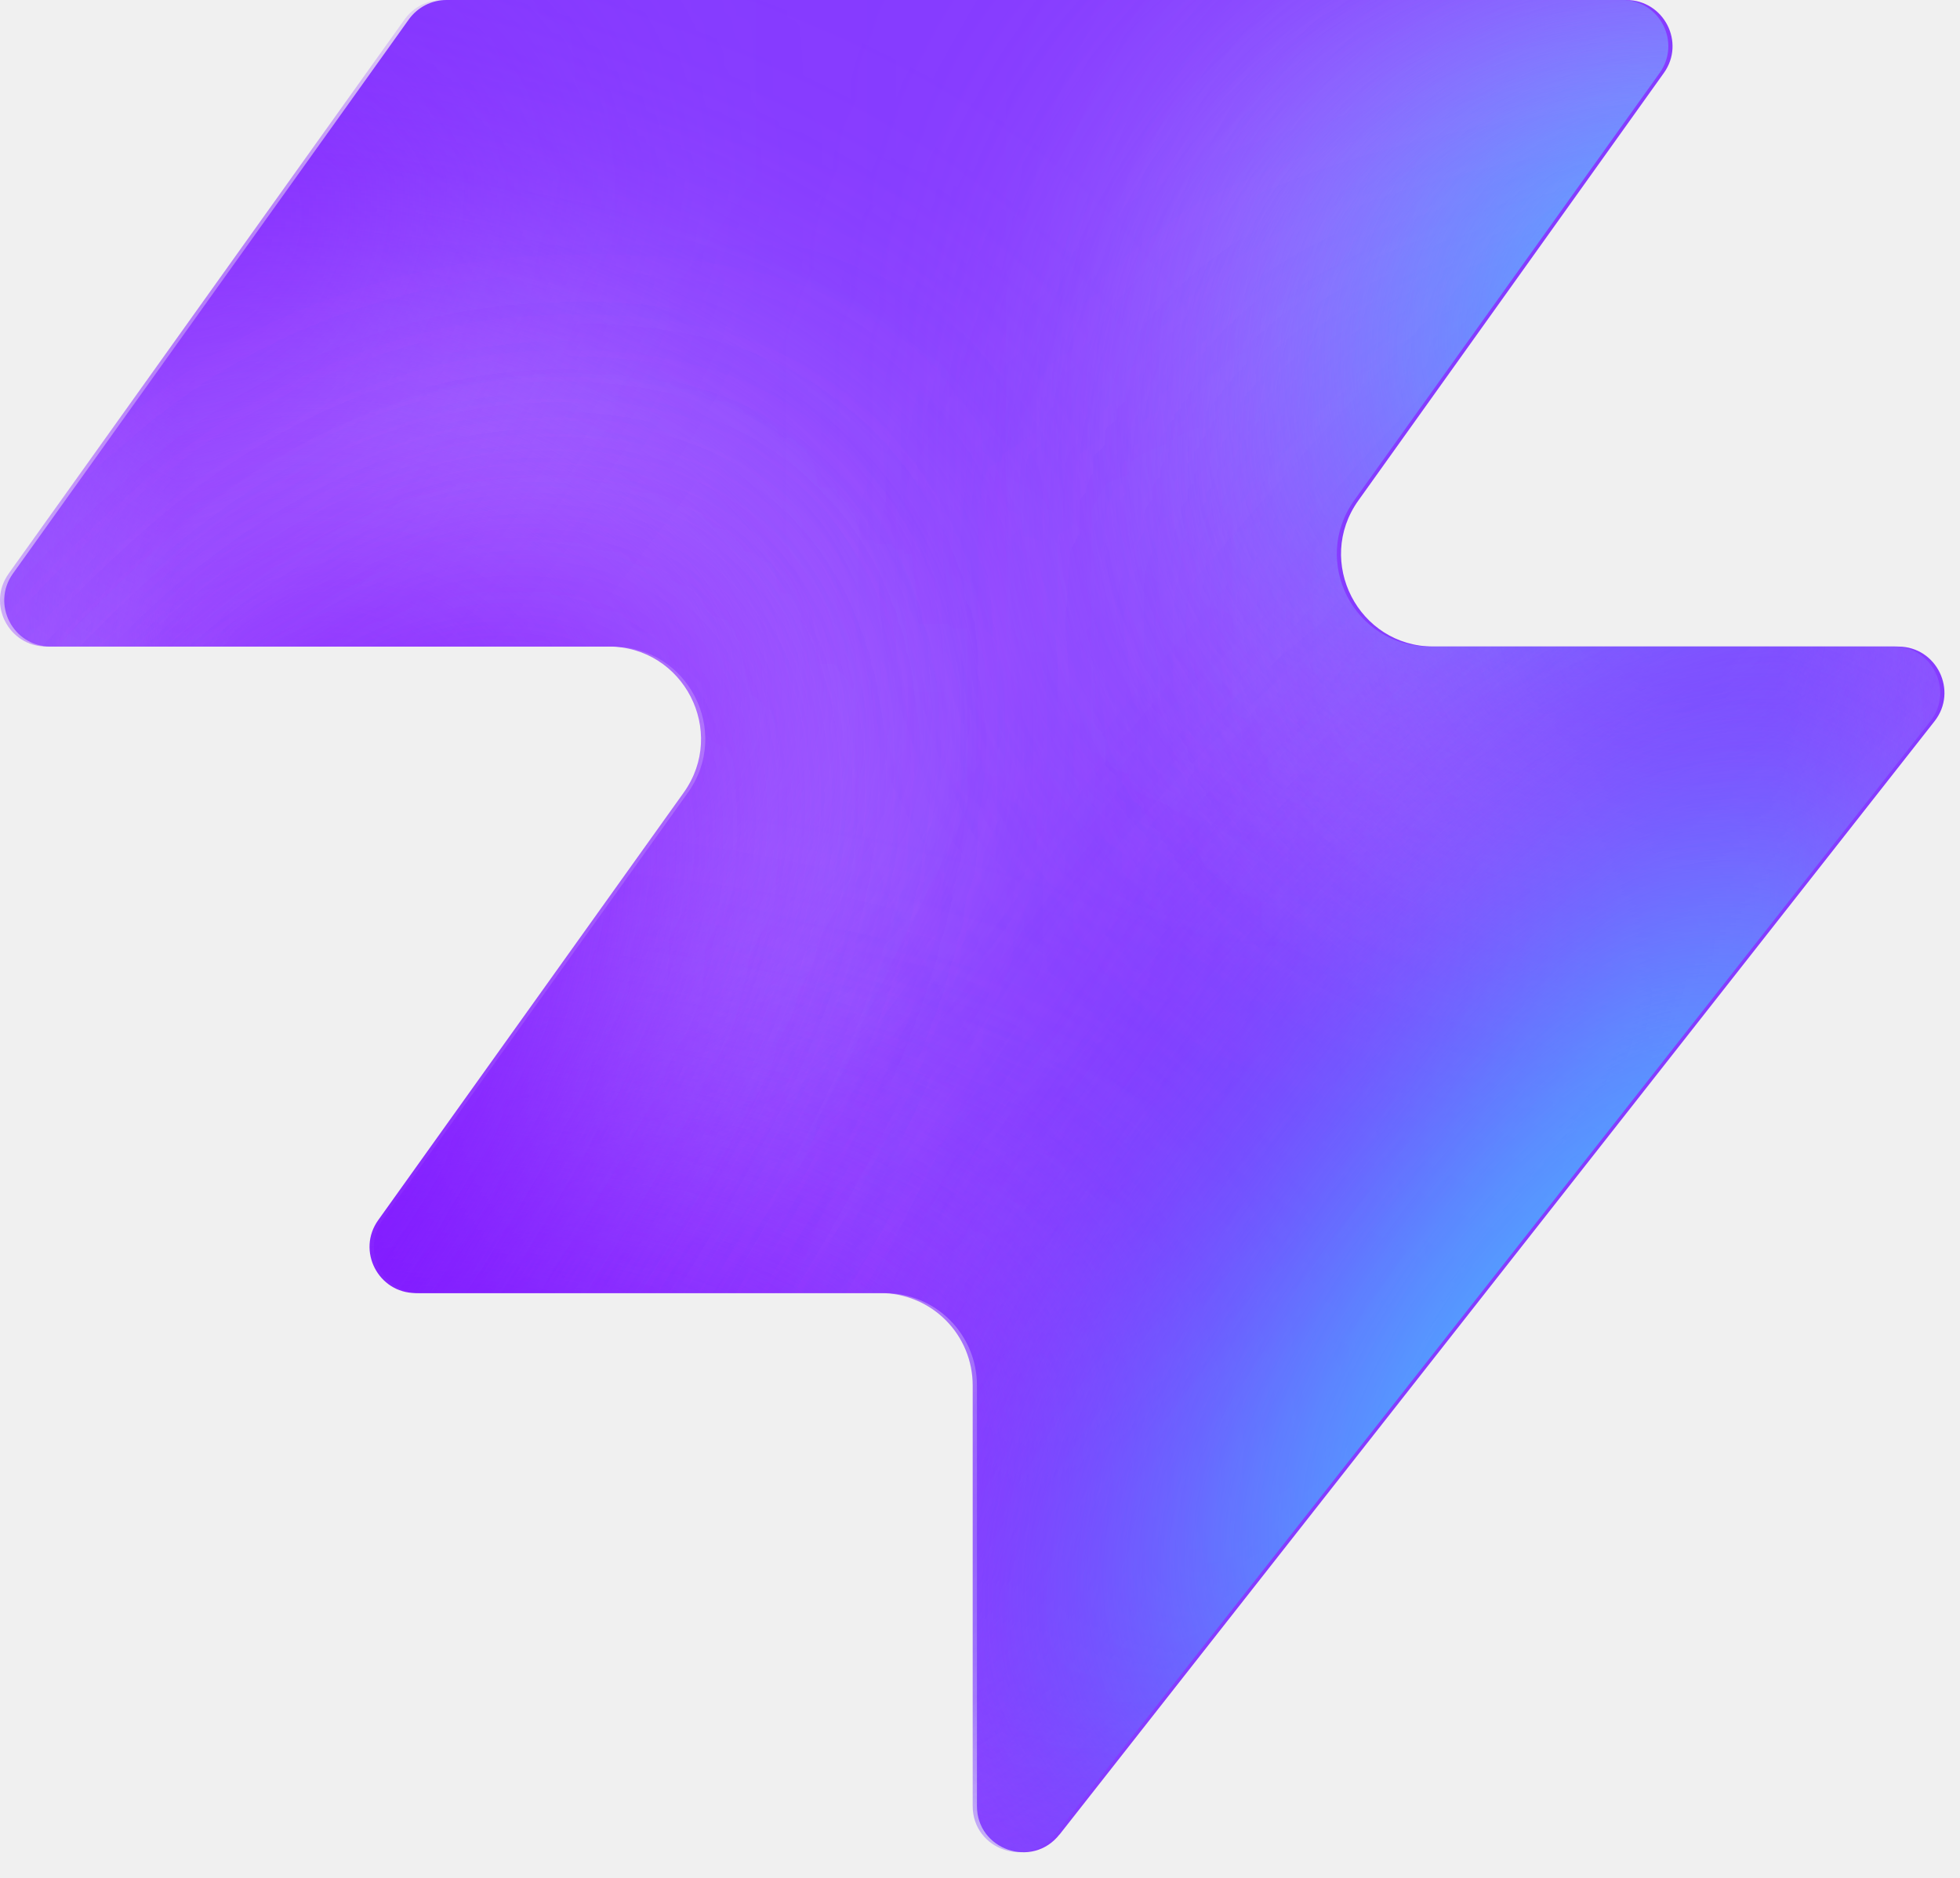
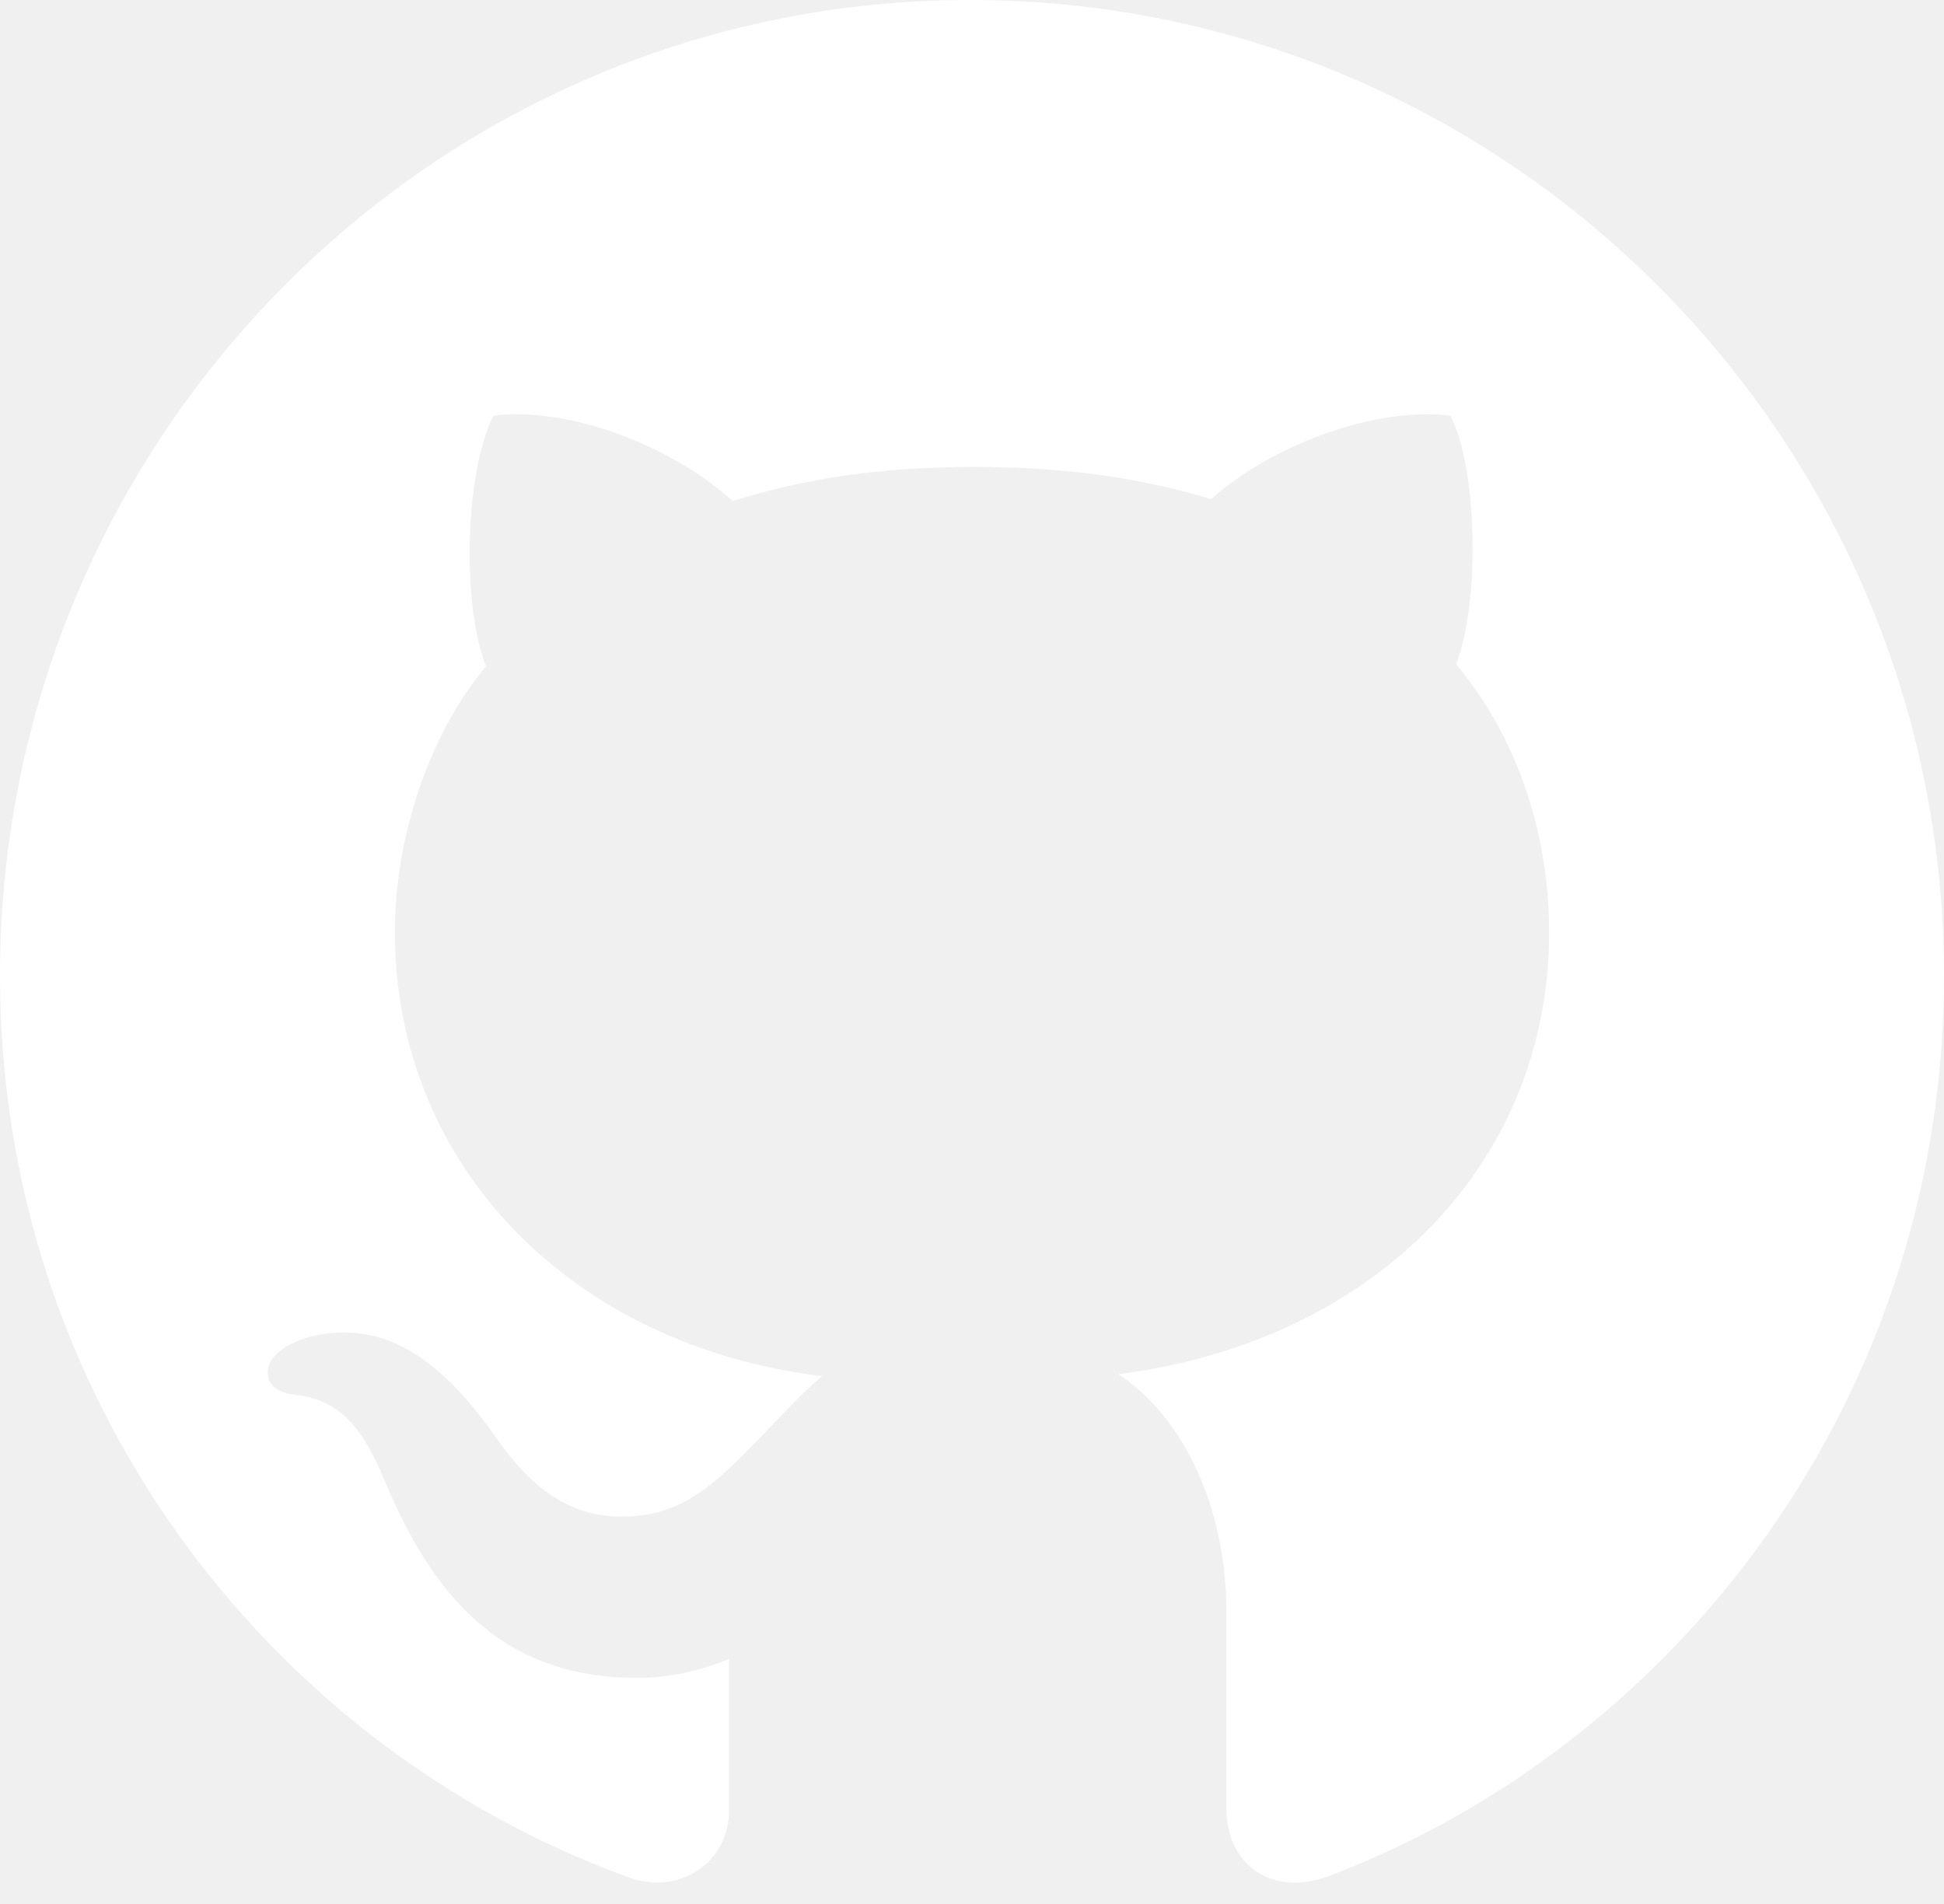
- <svg xmlns="http://www.w3.org/2000/svg" width="48" height="46" fill="none" viewBox="0 0 48 46">
-   <path fill="#863bff" d="M25.946 44.938c-.664.845-2.021.375-2.021-.698V33.937a2.26 2.26 0 0 0-2.262-2.262H10.287c-.92 0-1.456-1.04-.92-1.788l7.48-10.471c1.07-1.497 0-3.578-1.842-3.578H1.237c-.92 0-1.456-1.04-.92-1.788L10.013.474c.214-.297.556-.474.92-.474h28.894c.92 0 1.456 1.04.92 1.788l-7.48 10.471c-1.07 1.498 0 3.579 1.842 3.579h11.377c.943 0 1.473 1.088.89 1.83L25.947 44.94z" style="fill:#863bff;fill:color(display-p3 .525 .23 1);fill-opacity:1" />
-   <mask id="a" width="48" height="46" x="0" y="0" maskUnits="userSpaceOnUse" style="mask-type:alpha">
-     <path fill="#000" d="M25.842 44.938c-.664.844-2.021.375-2.021-.698V33.937a2.26 2.26 0 0 0-2.262-2.262H10.183c-.92 0-1.456-1.04-.92-1.788l7.48-10.471c1.07-1.498 0-3.579-1.842-3.579H1.133c-.92 0-1.456-1.04-.92-1.787L9.91.473c.214-.297.556-.474.92-.474h28.894c.92 0 1.456 1.04.92 1.788l-7.48 10.471c-1.07 1.498 0 3.578 1.842 3.578h11.377c.943 0 1.473 1.088.89 1.832L25.843 44.94z" style="fill:#000;fill-opacity:1" />
-   </mask>
-   <g mask="url(#a)">
-     <g filter="url(#b)">
-       <ellipse cx="5.508" cy="14.704" fill="#ede6ff" rx="5.508" ry="14.704" style="fill:#ede6ff;fill:color(display-p3 .927 .903 1);fill-opacity:1" transform="matrix(.00324 1 1 -.00324 -4.47 31.516)" />
-     </g>
-     <g filter="url(#c)">
-       <ellipse cx="10.399" cy="29.851" fill="#ede6ff" rx="10.399" ry="29.851" style="fill:#ede6ff;fill:color(display-p3 .927 .903 1);fill-opacity:1" transform="matrix(.00324 1 1 -.00324 -39.328 7.883)" />
-     </g>
-     <g filter="url(#d)">
-       <ellipse cx="5.508" cy="30.487" fill="#7e14ff" rx="5.508" ry="30.487" style="fill:#7e14ff;fill:color(display-p3 .492 .077 1);fill-opacity:1" transform="rotate(89.814 -25.913 -14.639)scale(1 -1)" />
-     </g>
-     <g filter="url(#e)">
-       <ellipse cx="5.508" cy="30.599" fill="#7e14ff" rx="5.508" ry="30.599" style="fill:#7e14ff;fill:color(display-p3 .492 .077 1);fill-opacity:1" transform="rotate(89.814 -32.644 -3.334)scale(1 -1)" />
-     </g>
-     <g filter="url(#f)">
-       <ellipse cx="5.508" cy="30.599" fill="#7e14ff" rx="5.508" ry="30.599" style="fill:#7e14ff;fill:color(display-p3 .492 .077 1);fill-opacity:1" transform="matrix(.00324 1 1 -.00324 -34.34 30.47)" />
-     </g>
-     <g filter="url(#g)">
-       <ellipse cx="14.072" cy="22.078" fill="#ede6ff" rx="14.072" ry="22.078" style="fill:#ede6ff;fill:color(display-p3 .927 .903 1);fill-opacity:1" transform="rotate(93.35 24.506 48.493)scale(-1 1)" />
-     </g>
-     <g filter="url(#h)">
-       <ellipse cx="3.47" cy="21.501" fill="#7e14ff" rx="3.47" ry="21.501" style="fill:#7e14ff;fill:color(display-p3 .492 .077 1);fill-opacity:1" transform="rotate(89.009 28.708 47.59)scale(-1 1)" />
-     </g>
-     <g filter="url(#i)">
-       <ellipse cx="3.47" cy="21.501" fill="#7e14ff" rx="3.47" ry="21.501" style="fill:#7e14ff;fill:color(display-p3 .492 .077 1);fill-opacity:1" transform="rotate(89.009 28.708 47.59)scale(-1 1)" />
-     </g>
-     <g filter="url(#j)">
-       <ellipse cx=".387" cy="8.972" fill="#7e14ff" rx="4.407" ry="29.108" style="fill:#7e14ff;fill:color(display-p3 .492 .077 1);fill-opacity:1" transform="rotate(39.51 .387 8.972)" />
-     </g>
-     <g filter="url(#k)">
-       <ellipse cx="47.523" cy="-6.092" fill="#7e14ff" rx="4.407" ry="29.108" style="fill:#7e14ff;fill:color(display-p3 .492 .077 1);fill-opacity:1" transform="rotate(37.892 47.523 -6.092)" />
-     </g>
-     <g filter="url(#l)">
-       <ellipse cx="41.412" cy="6.333" fill="#47bfff" rx="5.971" ry="9.665" style="fill:#47bfff;fill:color(display-p3 .28 .748 1);fill-opacity:1" transform="rotate(37.892 41.412 6.333)" />
-     </g>
-     <g filter="url(#m)">
-       <ellipse cx="-1.879" cy="38.332" fill="#7e14ff" rx="4.407" ry="29.108" style="fill:#7e14ff;fill:color(display-p3 .492 .077 1);fill-opacity:1" transform="rotate(37.892 -1.88 38.332)" />
-     </g>
-     <g filter="url(#n)">
-       <ellipse cx="-1.879" cy="38.332" fill="#7e14ff" rx="4.407" ry="29.108" style="fill:#7e14ff;fill:color(display-p3 .492 .077 1);fill-opacity:1" transform="rotate(37.892 -1.88 38.332)" />
-     </g>
-     <g filter="url(#o)">
-       <ellipse cx="35.651" cy="29.907" fill="#7e14ff" rx="4.407" ry="29.108" style="fill:#7e14ff;fill:color(display-p3 .492 .077 1);fill-opacity:1" transform="rotate(37.892 35.651 29.907)" />
-     </g>
-     <g filter="url(#p)">
-       <ellipse cx="38.418" cy="32.4" fill="#47bfff" rx="5.971" ry="15.297" style="fill:#47bfff;fill:color(display-p3 .28 .748 1);fill-opacity:1" transform="rotate(37.892 38.418 32.4)" />
-     </g>
+ <svg xmlns="http://www.w3.org/2000/svg" width="98" height="96" viewBox="0 0 98 96" fill="none">
+   <g clip-path="url(#clip0_730_27136)">
+     <path d="M41.44 69.385C28.807 67.853 19.906 58.762 19.906 46.99C19.906 42.205 21.629 37.037 24.5 33.592C23.256 30.434 23.447 23.734 24.883 20.959C28.711 20.48 33.879 22.49 36.941 25.266C40.578 24.117 44.406 23.543 49.096 23.543C53.785 23.543 57.613 24.117 61.059 25.17C64.025 22.49 69.289 20.48 73.117 20.959C74.457 23.543 74.648 30.242 73.404 33.496C76.467 37.133 78.094 42.014 78.094 46.99C78.094 58.762 69.193 67.662 56.369 69.289C59.623 71.394 61.824 75.988 61.824 81.252L61.824 91.205C61.824 94.076 64.217 95.703 67.088 94.555C84.41 87.951 98 70.629 98 49.191C98 22.107 75.988 6.69539e-07 48.904 4.309e-07C21.82 1.92261e-07 -1.9479e-07 22.107 -4.3343e-07 49.191C-6.20631e-07 70.438 13.494 88.047 31.678 94.65C34.262 95.607 36.75 93.885 36.75 91.301L36.75 83.644C35.41 84.219 33.688 84.602 32.156 84.602C25.84 84.602 22.107 81.156 19.428 74.744C18.375 72.16 17.227 70.629 15.025 70.342C13.877 70.246 13.494 69.768 13.494 69.193C13.494 68.045 15.408 67.184 17.322 67.184C20.098 67.184 22.49 68.906 24.979 72.447C26.893 75.223 28.902 76.467 31.295 76.467C33.688 76.467 35.219 75.606 37.42 73.404C39.047 71.777 40.291 70.342 41.44 69.385Z" fill="white" />
  </g>
  <defs>
-     <filter id="b" width="60.045" height="41.654" x="-19.77" y="16.149" color-interpolation-filters="sRGB" filterUnits="userSpaceOnUse">
-       <feFlood flood-opacity="0" result="BackgroundImageFix" />
-       <feBlend in="SourceGraphic" in2="BackgroundImageFix" result="shape" />
-       <feGaussianBlur result="effect1_foregroundBlur_2002_17158" stdDeviation="7.659" />
-     </filter>
-     <filter id="c" width="90.34" height="51.437" x="-54.613" y="-7.533" color-interpolation-filters="sRGB" filterUnits="userSpaceOnUse">
-       <feFlood flood-opacity="0" result="BackgroundImageFix" />
-       <feBlend in="SourceGraphic" in2="BackgroundImageFix" result="shape" />
-       <feGaussianBlur result="effect1_foregroundBlur_2002_17158" stdDeviation="7.659" />
-     </filter>
-     <filter id="d" width="79.355" height="29.4" x="-49.64" y="2.03" color-interpolation-filters="sRGB" filterUnits="userSpaceOnUse">
-       <feFlood flood-opacity="0" result="BackgroundImageFix" />
-       <feBlend in="SourceGraphic" in2="BackgroundImageFix" result="shape" />
-       <feGaussianBlur result="effect1_foregroundBlur_2002_17158" stdDeviation="4.596" />
-     </filter>
-     <filter id="e" width="79.579" height="29.4" x="-45.045" y="20.029" color-interpolation-filters="sRGB" filterUnits="userSpaceOnUse">
-       <feFlood flood-opacity="0" result="BackgroundImageFix" />
-       <feBlend in="SourceGraphic" in2="BackgroundImageFix" result="shape" />
-       <feGaussianBlur result="effect1_foregroundBlur_2002_17158" stdDeviation="4.596" />
-     </filter>
-     <filter id="f" width="79.579" height="29.4" x="-43.513" y="21.178" color-interpolation-filters="sRGB" filterUnits="userSpaceOnUse">
-       <feFlood flood-opacity="0" result="BackgroundImageFix" />
-       <feBlend in="SourceGraphic" in2="BackgroundImageFix" result="shape" />
-       <feGaussianBlur result="effect1_foregroundBlur_2002_17158" stdDeviation="4.596" />
-     </filter>
-     <filter id="g" width="74.749" height="58.852" x="15.756" y="-17.901" color-interpolation-filters="sRGB" filterUnits="userSpaceOnUse">
-       <feFlood flood-opacity="0" result="BackgroundImageFix" />
-       <feBlend in="SourceGraphic" in2="BackgroundImageFix" result="shape" />
-       <feGaussianBlur result="effect1_foregroundBlur_2002_17158" stdDeviation="7.659" />
-     </filter>
-     <filter id="h" width="61.377" height="25.362" x="23.548" y="2.284" color-interpolation-filters="sRGB" filterUnits="userSpaceOnUse">
-       <feFlood flood-opacity="0" result="BackgroundImageFix" />
-       <feBlend in="SourceGraphic" in2="BackgroundImageFix" result="shape" />
-       <feGaussianBlur result="effect1_foregroundBlur_2002_17158" stdDeviation="4.596" />
-     </filter>
-     <filter id="i" width="61.377" height="25.362" x="23.548" y="2.284" color-interpolation-filters="sRGB" filterUnits="userSpaceOnUse">
-       <feFlood flood-opacity="0" result="BackgroundImageFix" />
-       <feBlend in="SourceGraphic" in2="BackgroundImageFix" result="shape" />
-       <feGaussianBlur result="effect1_foregroundBlur_2002_17158" stdDeviation="4.596" />
-     </filter>
-     <filter id="j" width="56.045" height="63.649" x="-27.636" y="-22.853" color-interpolation-filters="sRGB" filterUnits="userSpaceOnUse">
-       <feFlood flood-opacity="0" result="BackgroundImageFix" />
-       <feBlend in="SourceGraphic" in2="BackgroundImageFix" result="shape" />
-       <feGaussianBlur result="effect1_foregroundBlur_2002_17158" stdDeviation="4.596" />
-     </filter>
-     <filter id="k" width="54.814" height="64.646" x="20.116" y="-38.415" color-interpolation-filters="sRGB" filterUnits="userSpaceOnUse">
-       <feFlood flood-opacity="0" result="BackgroundImageFix" />
-       <feBlend in="SourceGraphic" in2="BackgroundImageFix" result="shape" />
-       <feGaussianBlur result="effect1_foregroundBlur_2002_17158" stdDeviation="4.596" />
-     </filter>
-     <filter id="l" width="33.541" height="35.313" x="24.641" y="-11.323" color-interpolation-filters="sRGB" filterUnits="userSpaceOnUse">
-       <feFlood flood-opacity="0" result="BackgroundImageFix" />
-       <feBlend in="SourceGraphic" in2="BackgroundImageFix" result="shape" />
-       <feGaussianBlur result="effect1_foregroundBlur_2002_17158" stdDeviation="4.596" />
-     </filter>
-     <filter id="m" width="54.814" height="64.646" x="-29.286" y="6.009" color-interpolation-filters="sRGB" filterUnits="userSpaceOnUse">
-       <feFlood flood-opacity="0" result="BackgroundImageFix" />
-       <feBlend in="SourceGraphic" in2="BackgroundImageFix" result="shape" />
-       <feGaussianBlur result="effect1_foregroundBlur_2002_17158" stdDeviation="4.596" />
-     </filter>
-     <filter id="n" width="54.814" height="64.646" x="-29.286" y="6.009" color-interpolation-filters="sRGB" filterUnits="userSpaceOnUse">
-       <feFlood flood-opacity="0" result="BackgroundImageFix" />
-       <feBlend in="SourceGraphic" in2="BackgroundImageFix" result="shape" />
-       <feGaussianBlur result="effect1_foregroundBlur_2002_17158" stdDeviation="4.596" />
-     </filter>
-     <filter id="o" width="54.814" height="64.646" x="8.244" y="-2.416" color-interpolation-filters="sRGB" filterUnits="userSpaceOnUse">
-       <feFlood flood-opacity="0" result="BackgroundImageFix" />
-       <feBlend in="SourceGraphic" in2="BackgroundImageFix" result="shape" />
-       <feGaussianBlur result="effect1_foregroundBlur_2002_17158" stdDeviation="4.596" />
-     </filter>
-     <filter id="p" width="39.409" height="43.623" x="18.713" y="10.588" color-interpolation-filters="sRGB" filterUnits="userSpaceOnUse">
-       <feFlood flood-opacity="0" result="BackgroundImageFix" />
-       <feBlend in="SourceGraphic" in2="BackgroundImageFix" result="shape" />
-       <feGaussianBlur result="effect1_foregroundBlur_2002_17158" stdDeviation="4.596" />
-     </filter>
+     <clipPath id="clip0_730_27136">
+       <rect width="98" height="96" fill="white" />
+     </clipPath>
  </defs>
</svg>
